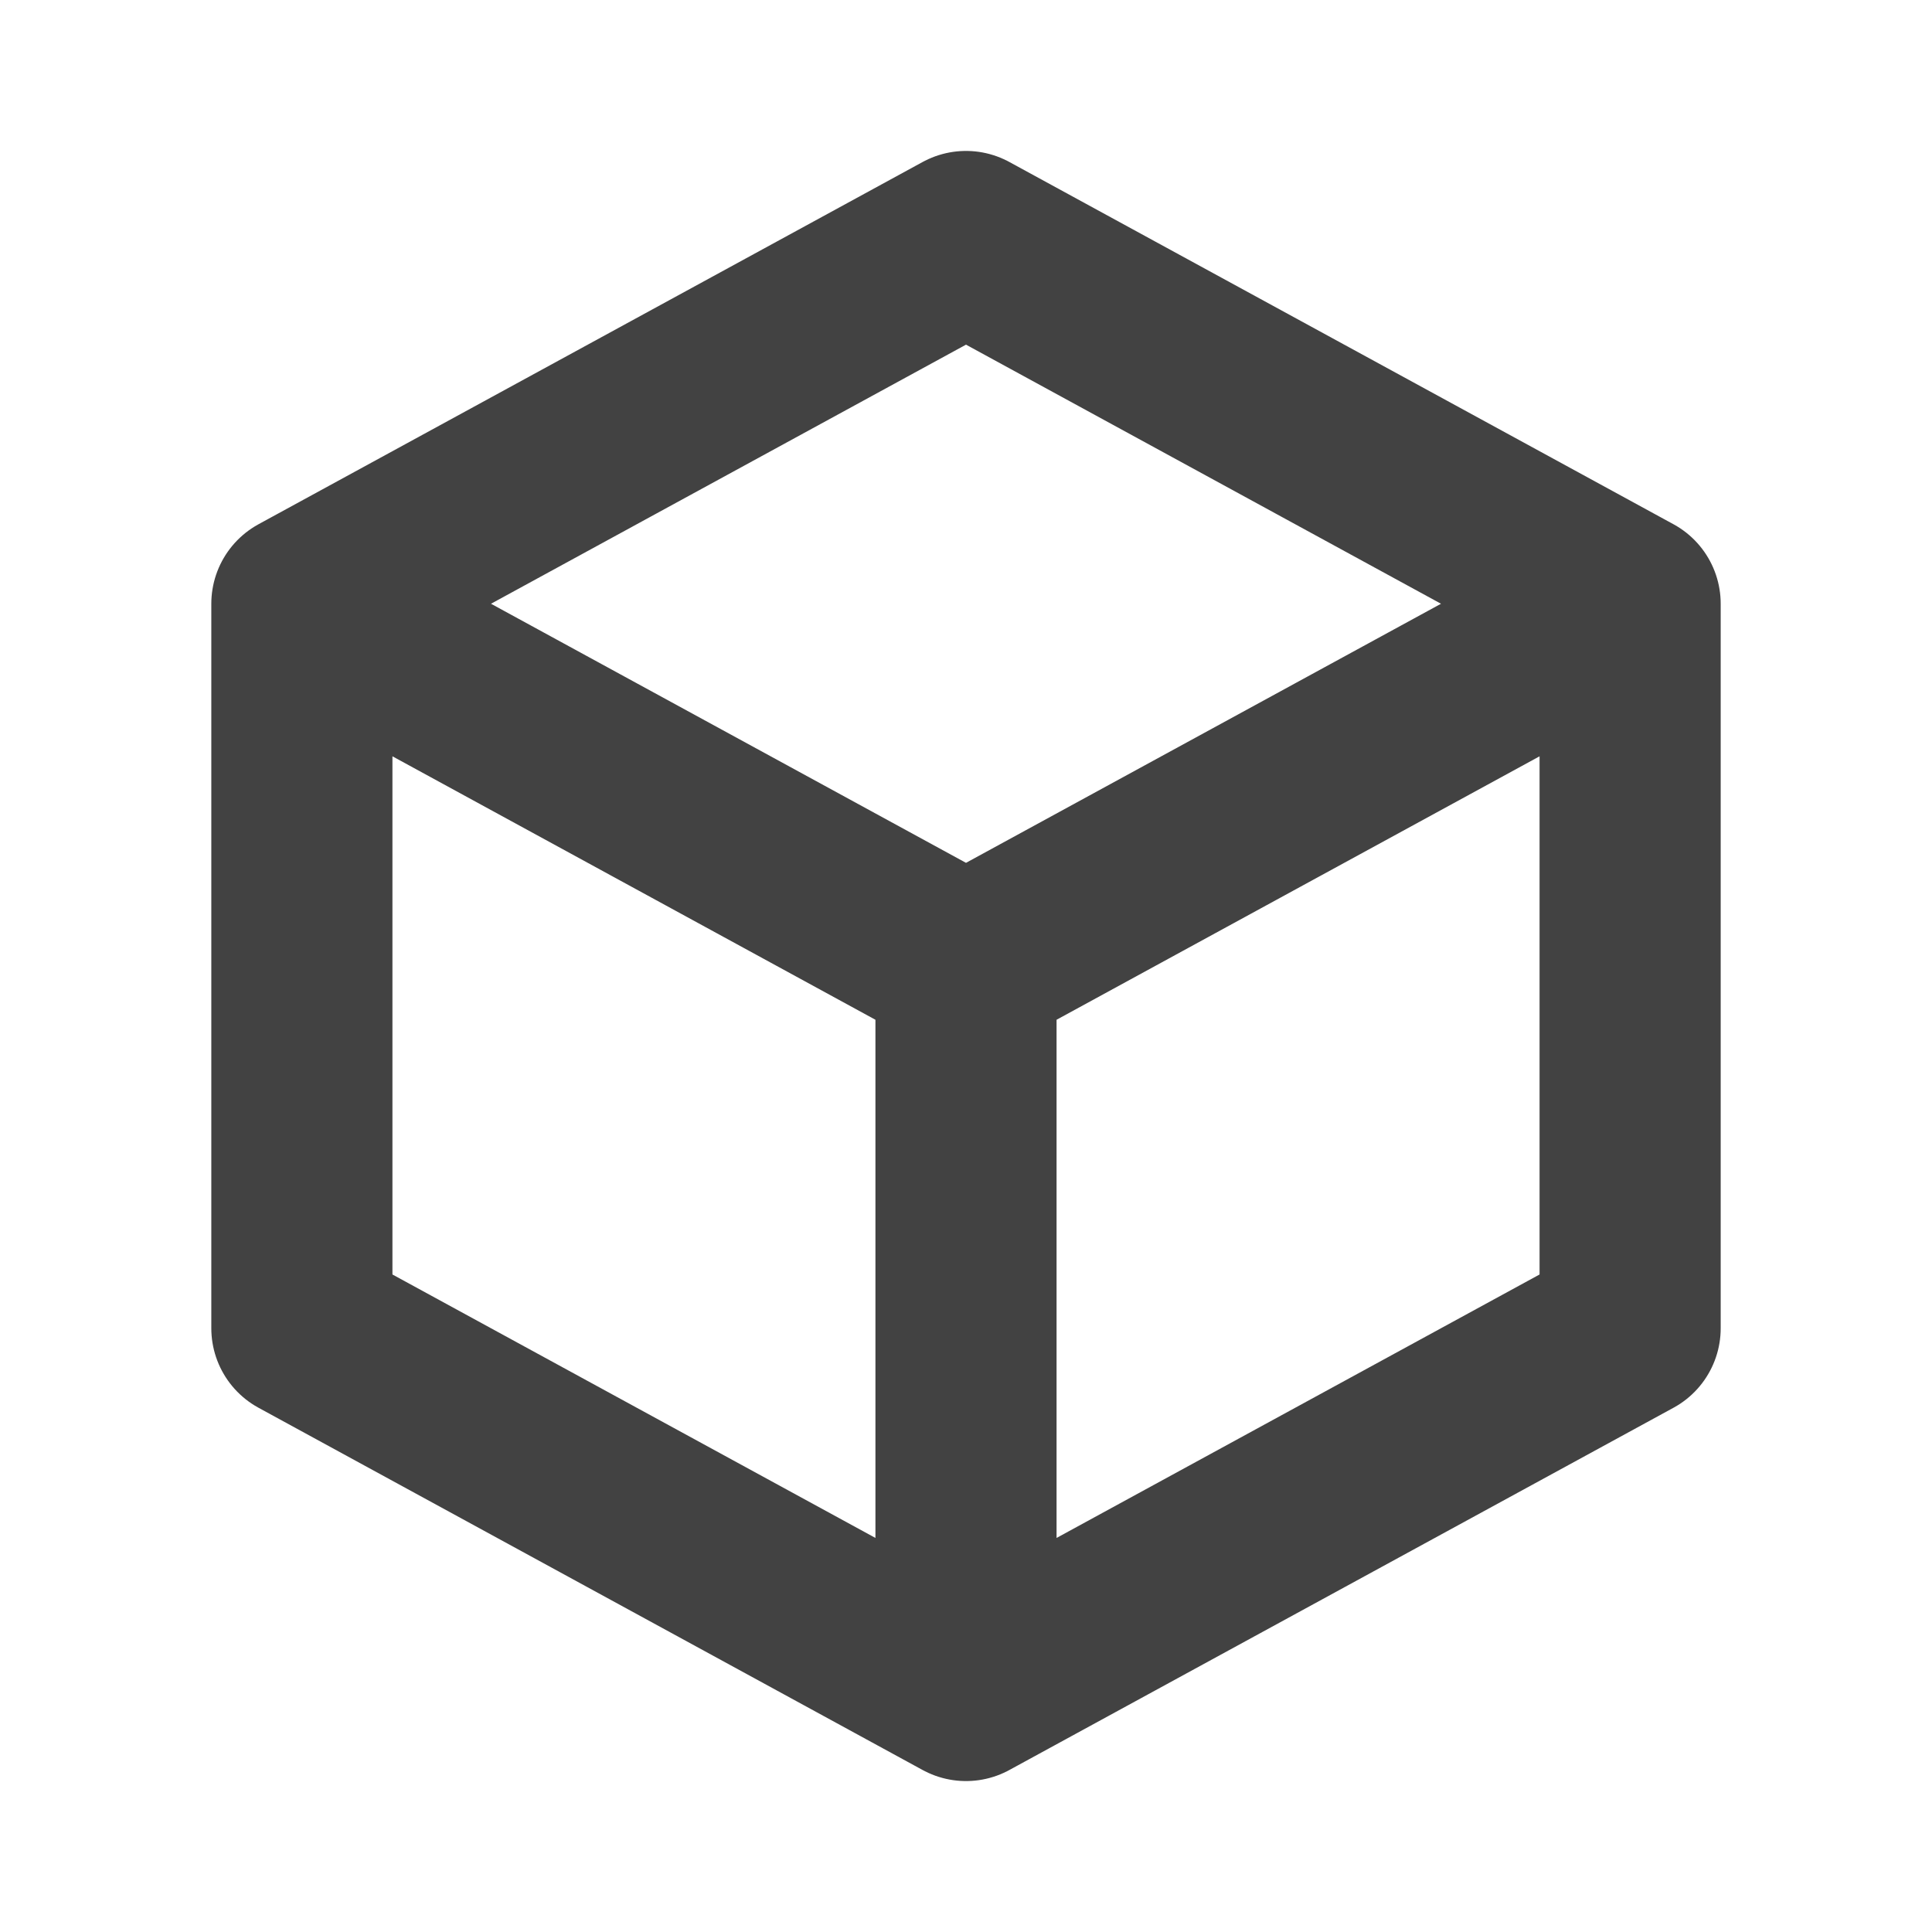
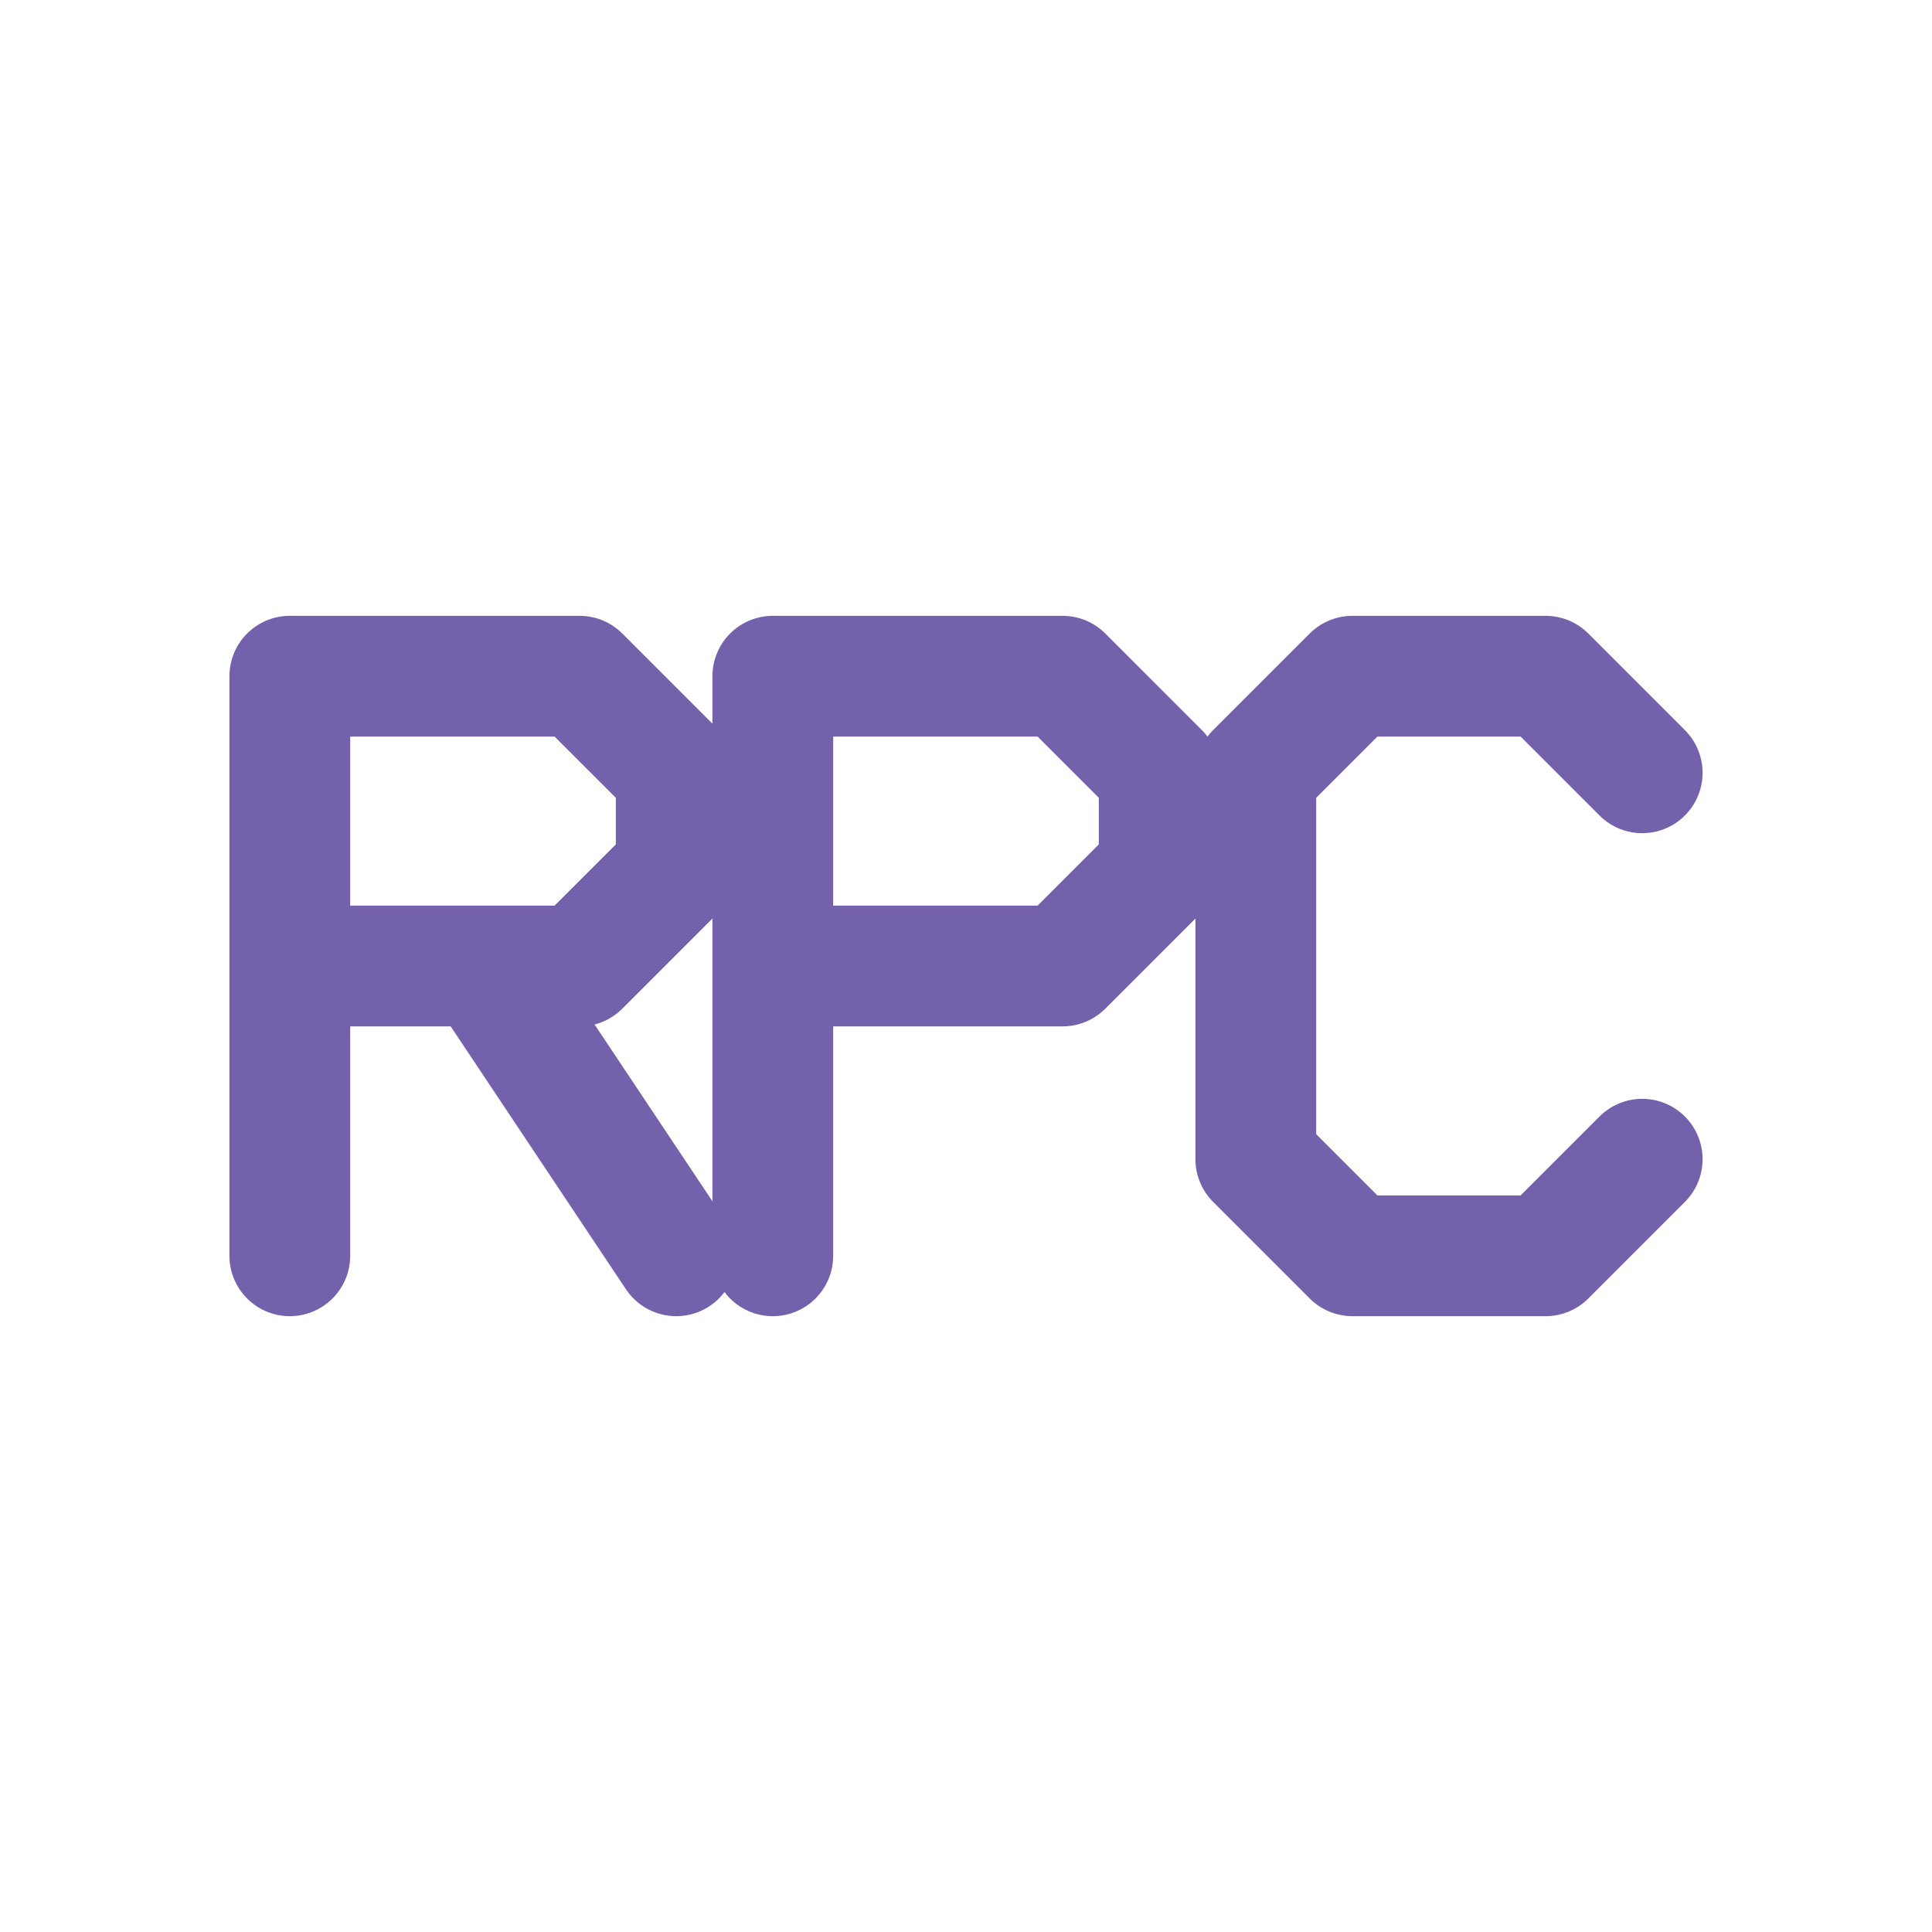
- <svg xmlns="http://www.w3.org/2000/svg" width="16" height="16" viewBox="0 0 16 16" fill="none" stroke="#424242" stroke-width="1.5" stroke-linecap="round" stroke-linejoin="round">
-   <path d="m8 2 5.5 3v6L8 14l-5.5-3V5L8 2Zm-5.5 3L8 8l5.5-3M8 8v6" />
+ <svg xmlns="http://www.w3.org/2000/svg" width="16" height="16" viewBox="0 0 16 16" fill="none">
+   <g transform="translate(2.4 5.6) scale(0.8)" stroke="#7461AB" stroke-width="1.25" stroke-linecap="round" stroke-linejoin="round">
+     <path transform="translate(0 0)" d="M0 6V0h3l1 1v1l-1 1H0m2 0 2 3" />
+     <path transform="translate(5 0)" d="M0 6V0h3l1 1v1l-1 1H0" />
+     <path transform="translate(10 0)" d="M4 1 3 0H1L0 1v4l1 1h2l1-1" />
+   </g>
</svg>
